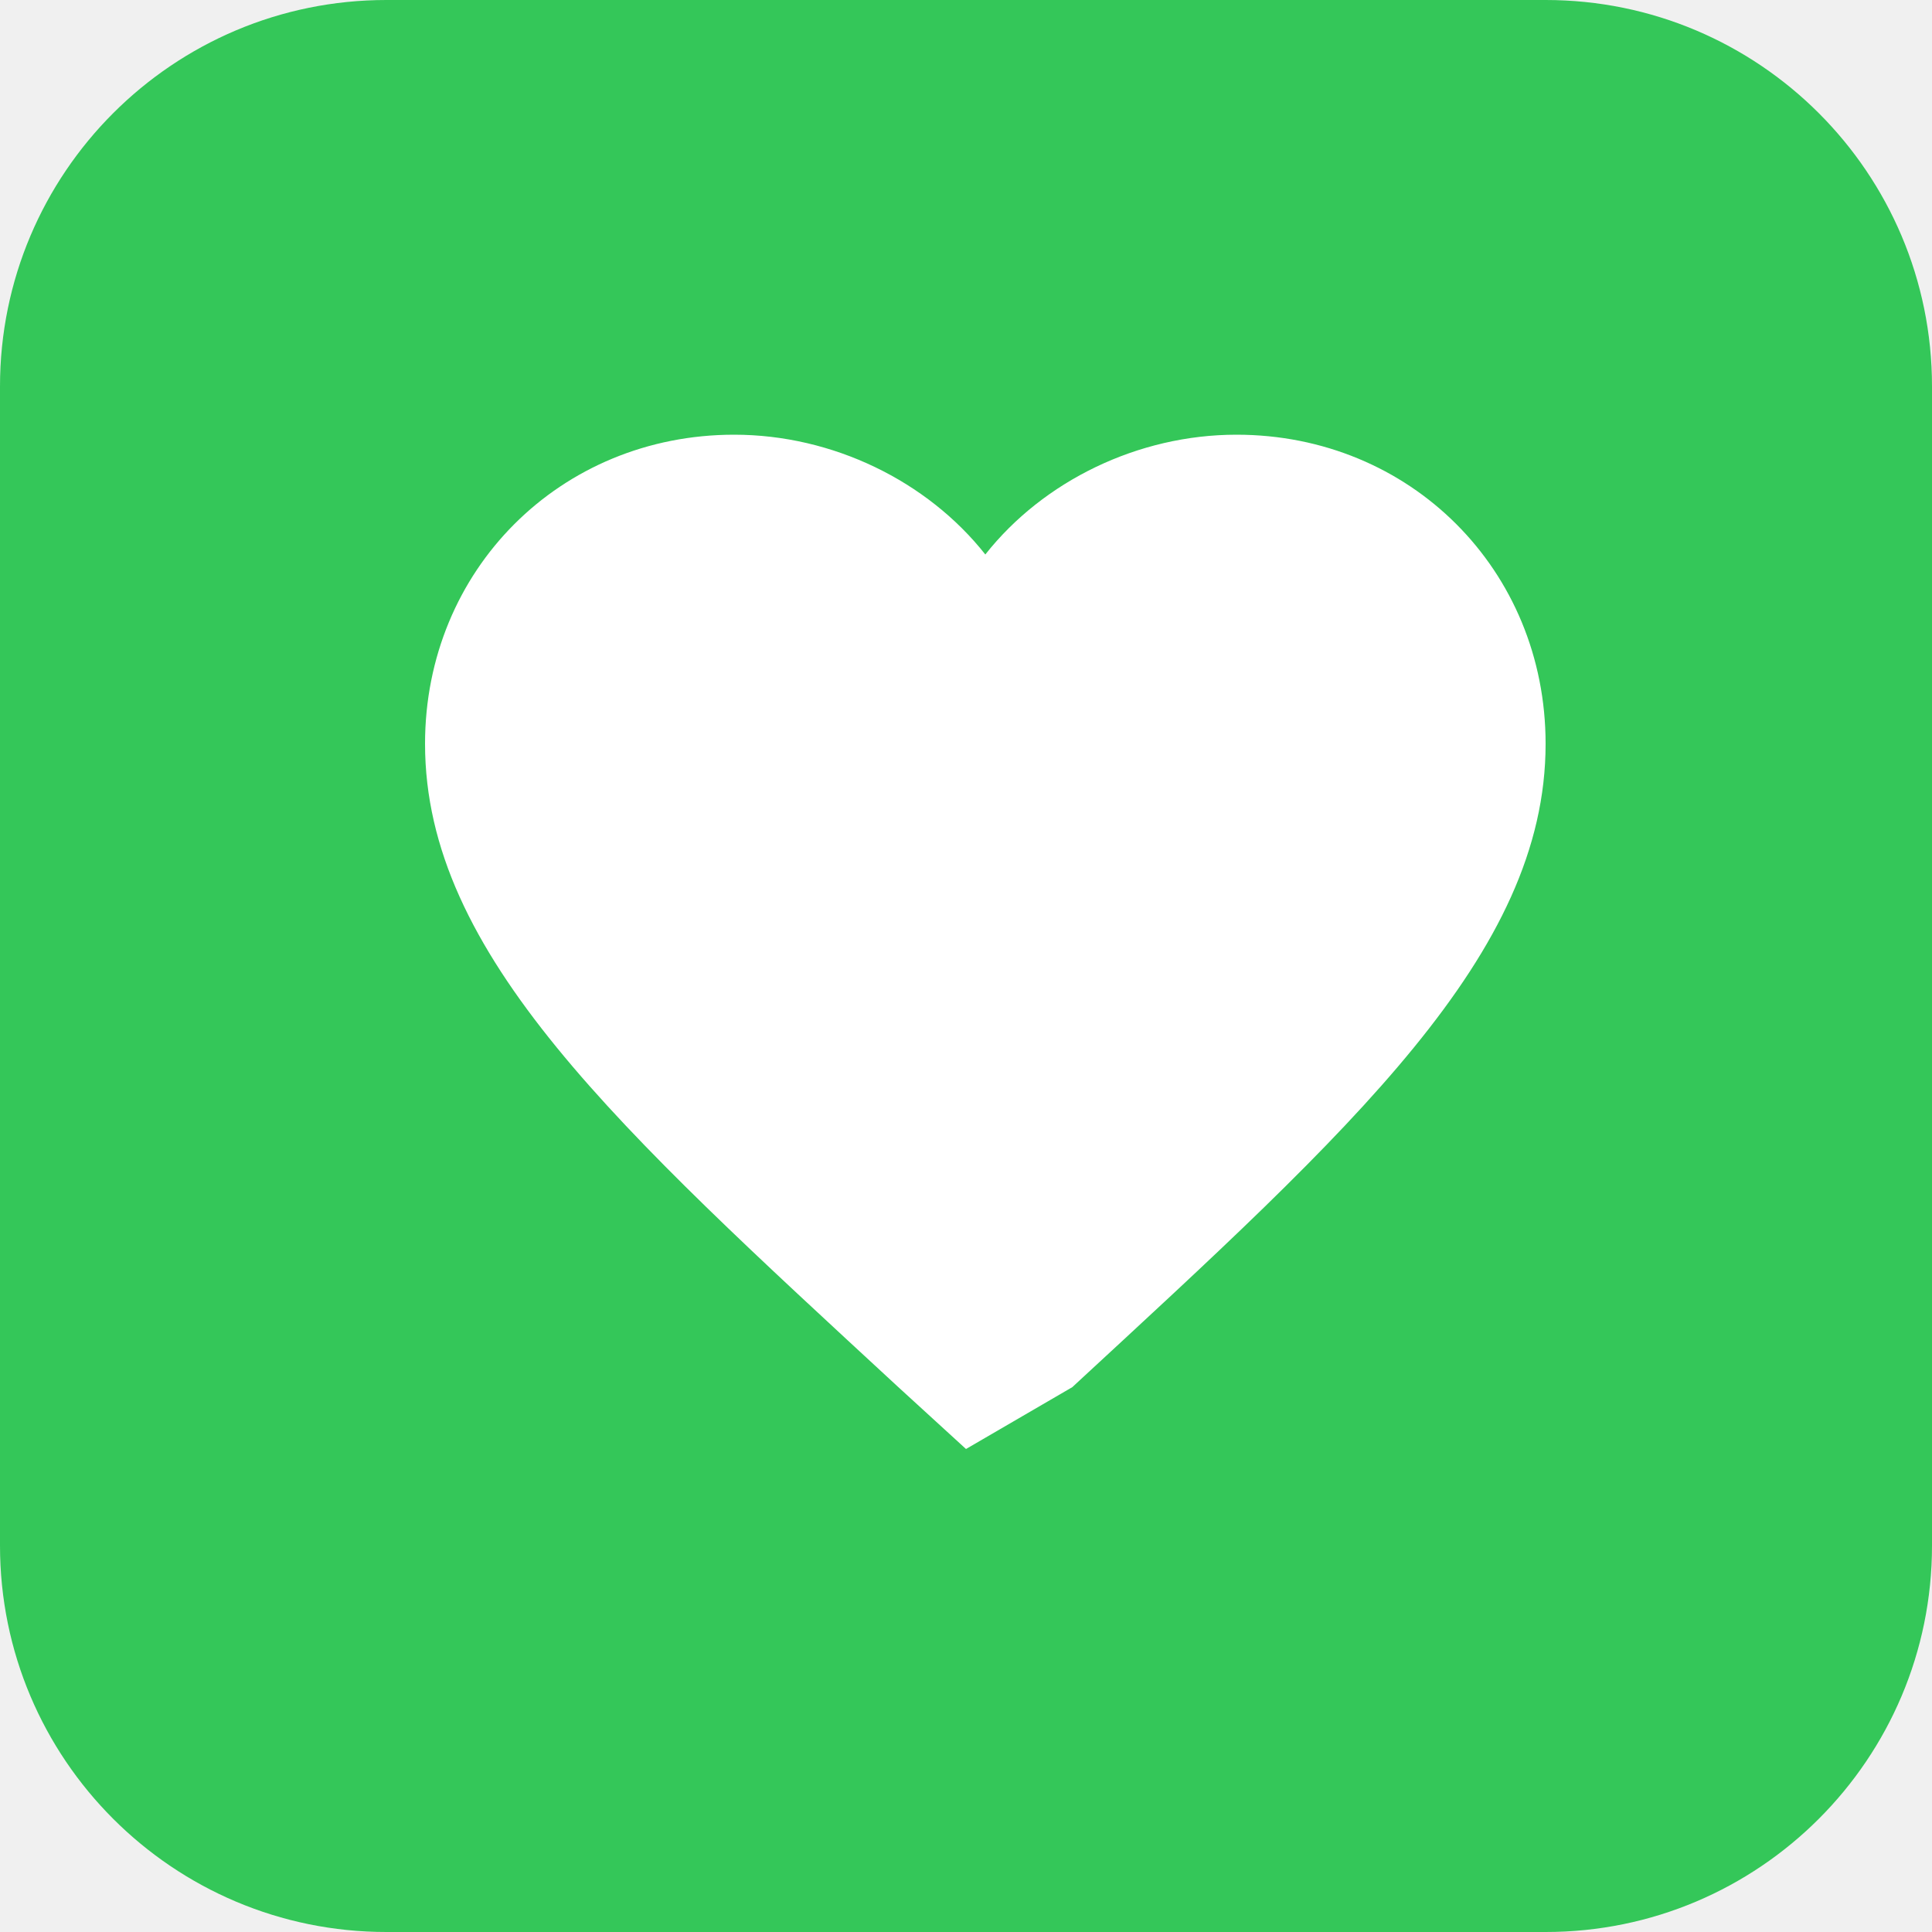
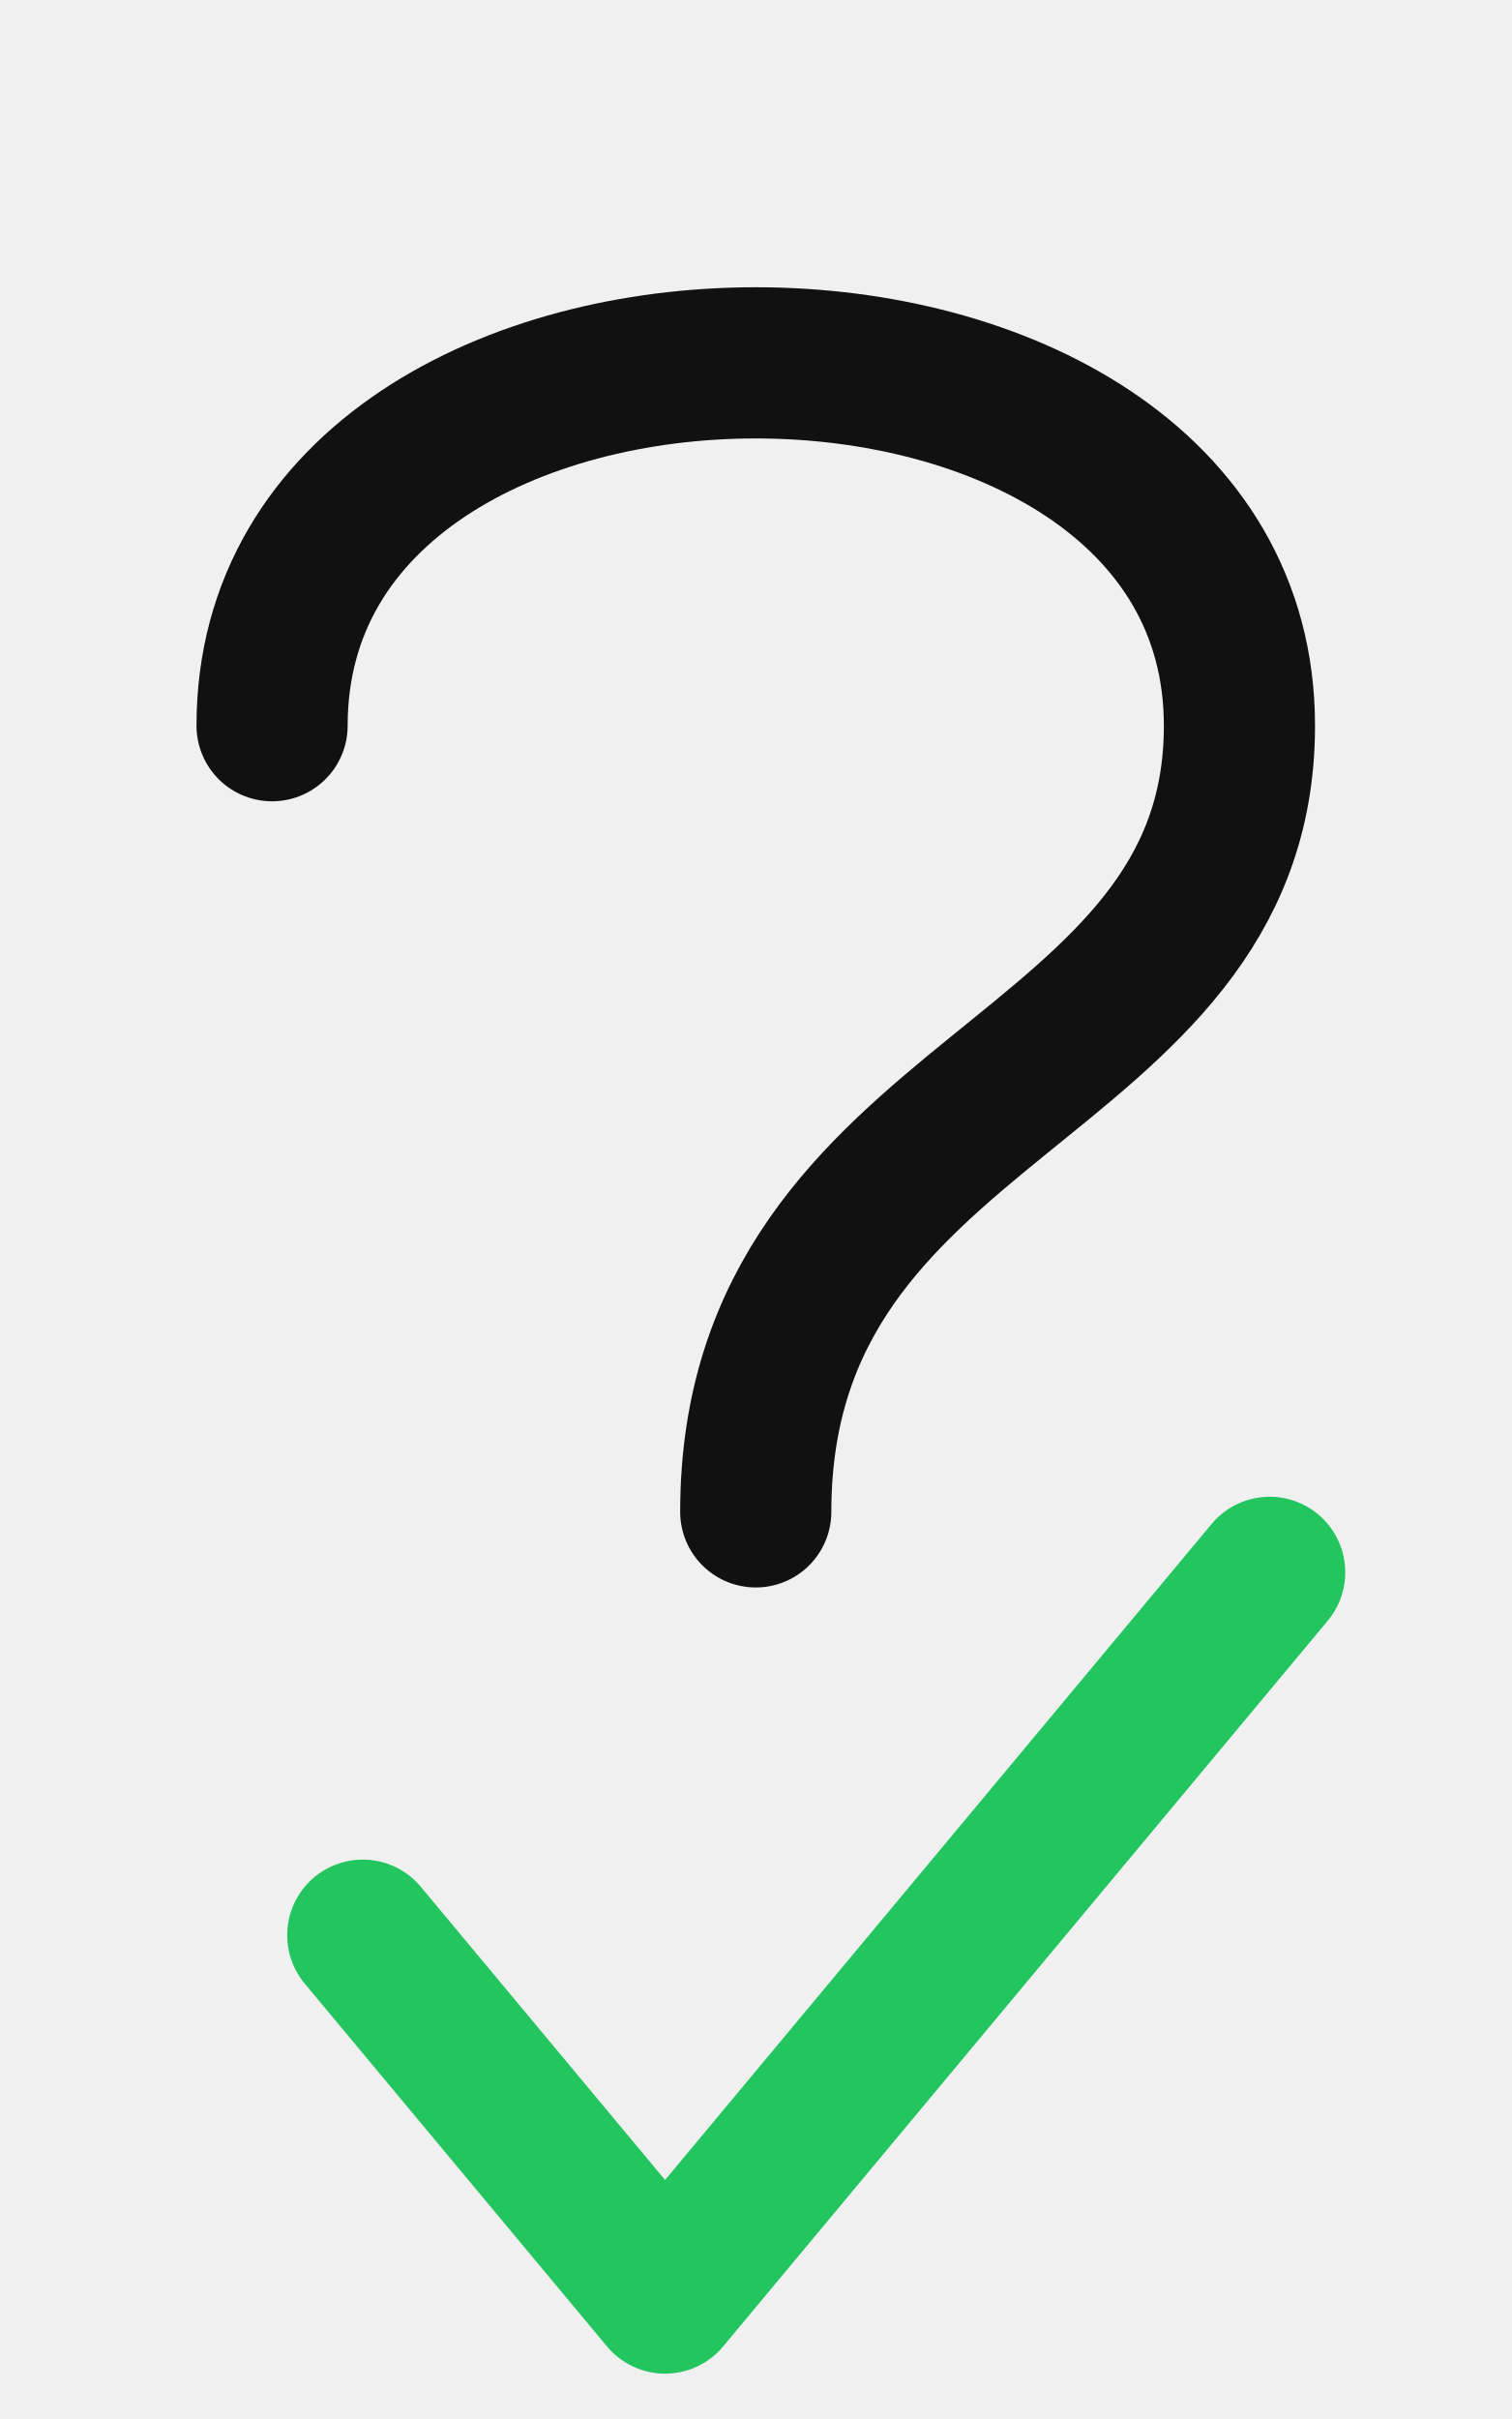
- <svg xmlns="http://www.w3.org/2000/svg" viewBox="0 0 100 100">
-   <rect width="100" height="100" rx="20" fill="#34C759" />
-   <path d="M50 75l-3.5-3.2C32 58.4 22 49.4 22 38.5 22 29.5 29 22.5 38 22.5c5.1 0 10 2.4 13 6.2 3-3.8 7.9-6.2 13-6.2 9 0 16 7 16 16 0 10.9-10 19.9-24.5 33.3L50 75z" fill="white" />
+ <svg xmlns="http://www.w3.org/2000/svg" viewBox="0 0 50 80">
+   <path d="M9 24 C9 8 41 8 41 24 C41 36 25 36 25 50" stroke="#111111" stroke-width="5" fill="none" stroke-linecap="round" />
+   <path d="M12 64 L22 76 L42 52" stroke="#22c55e" stroke-width="5" fill="none" stroke-linecap="round" stroke-linejoin="round" />
</svg>
